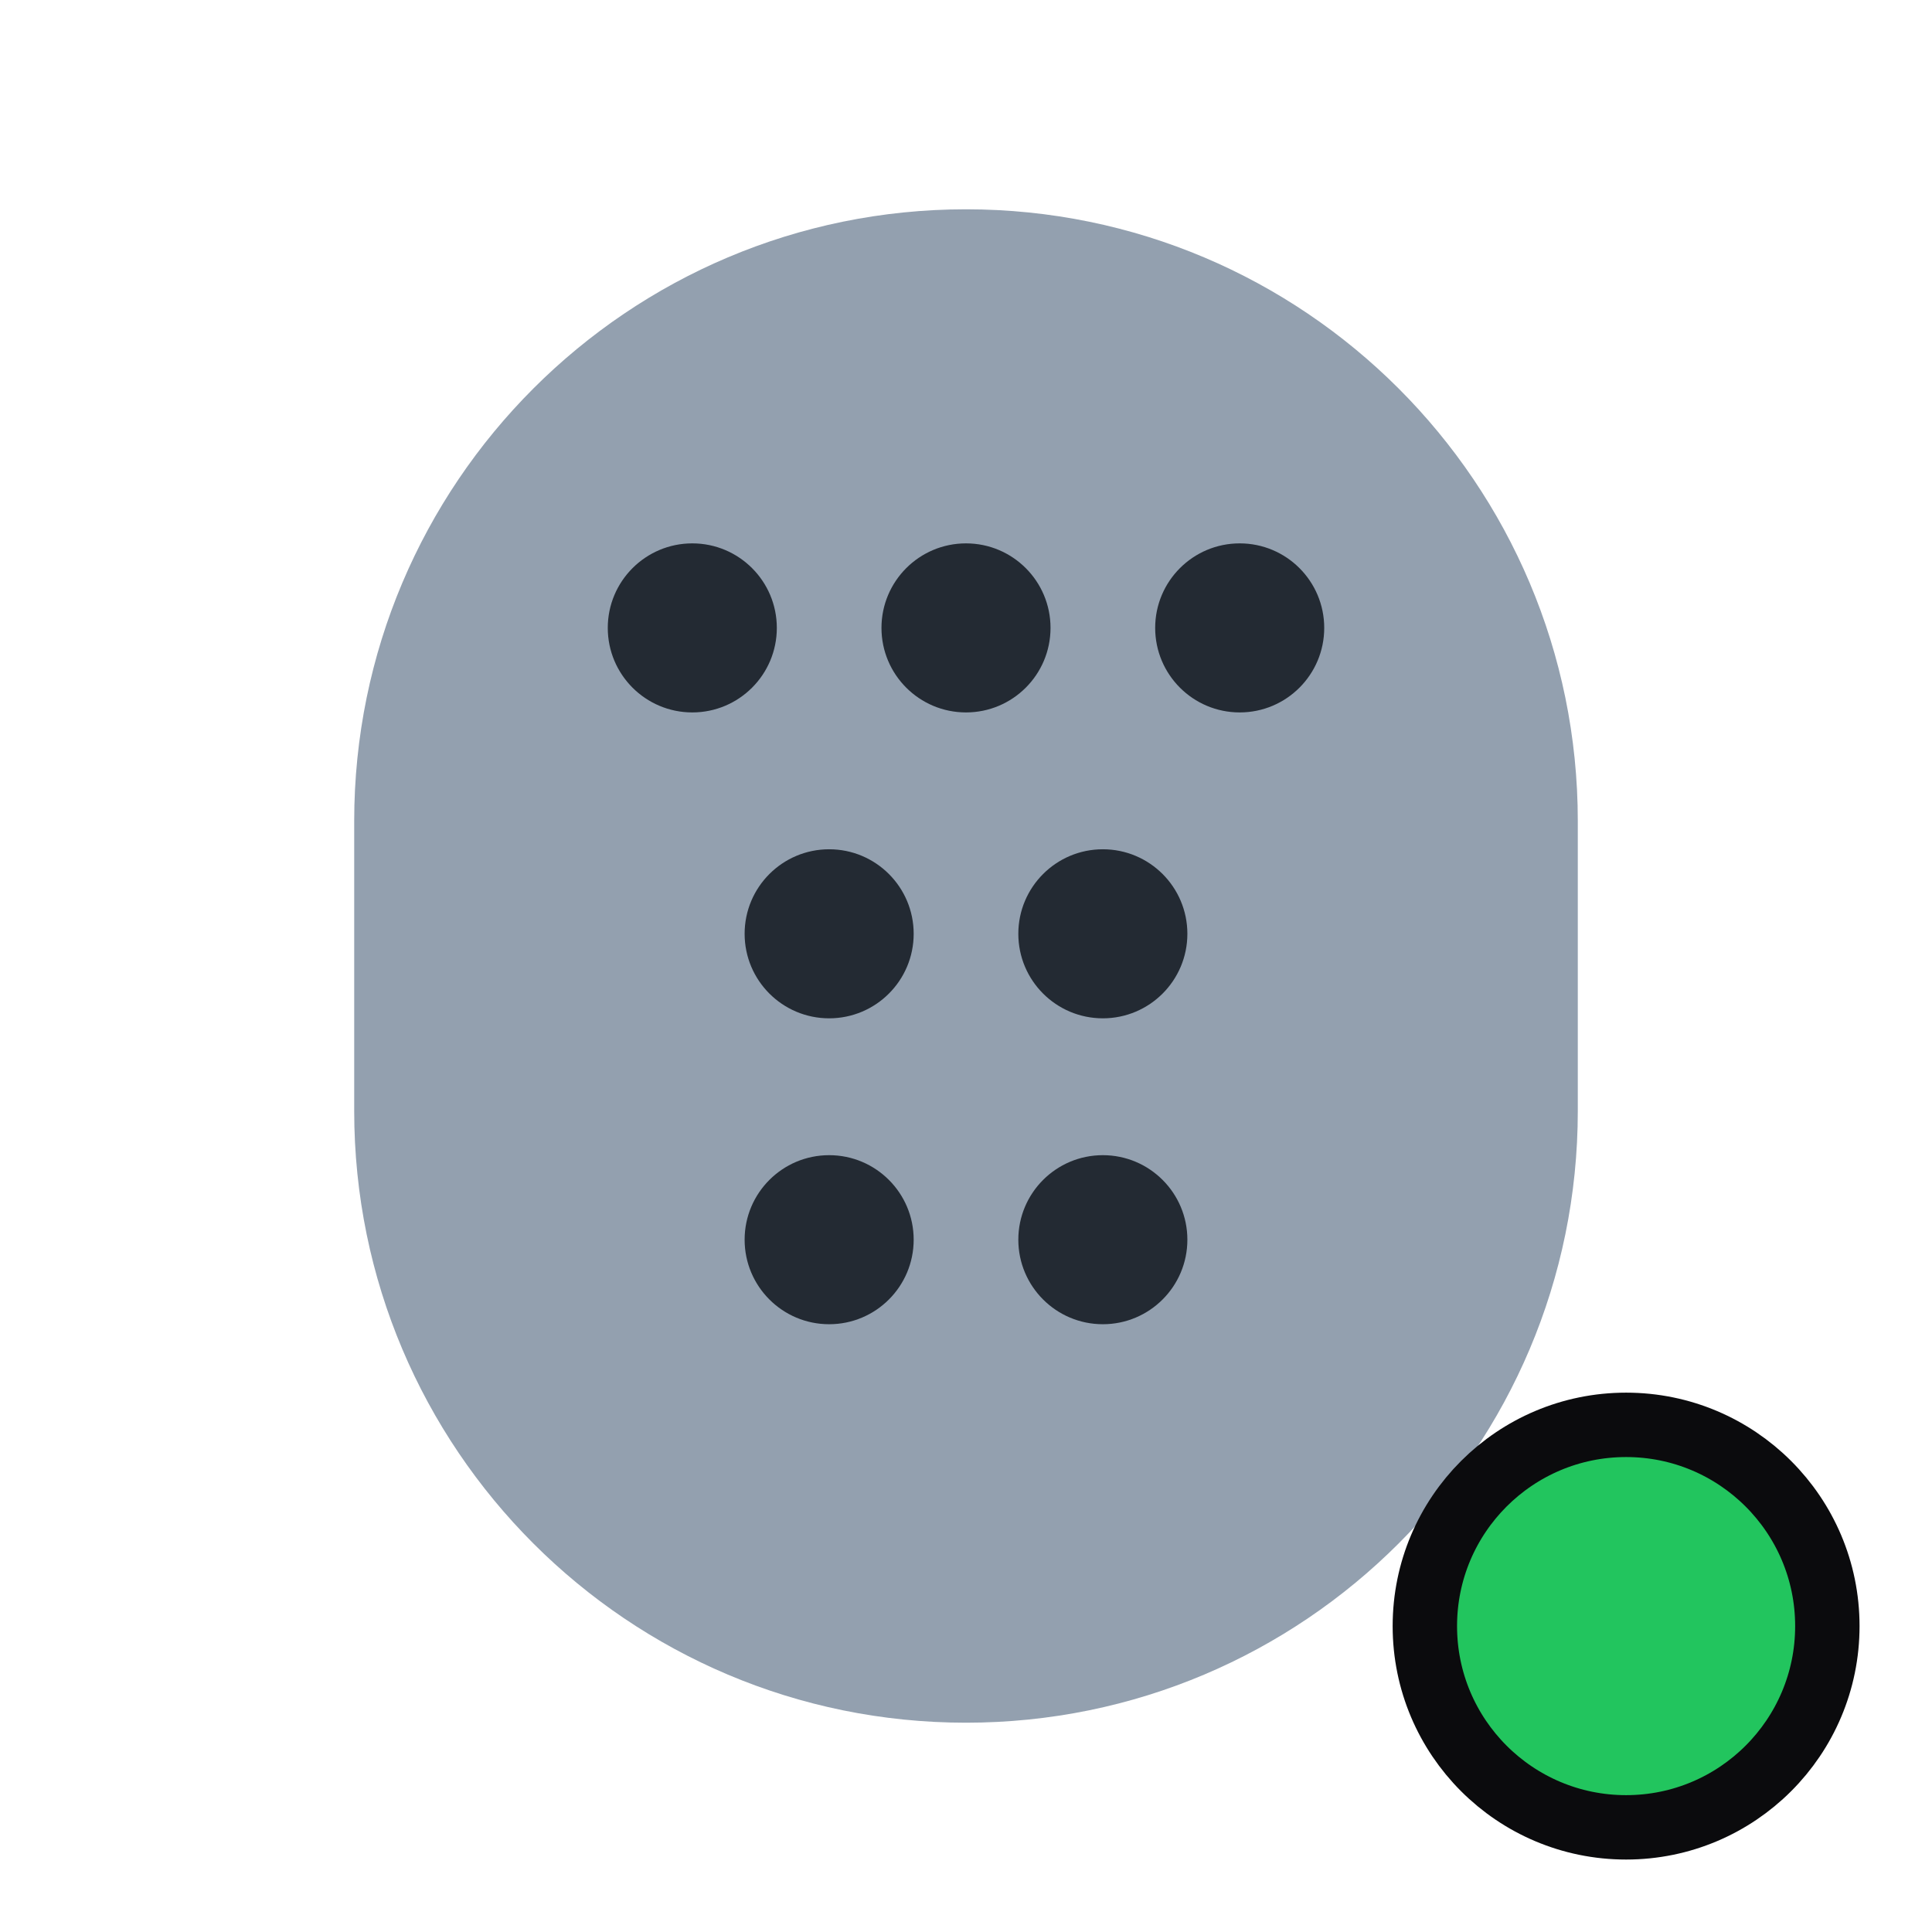
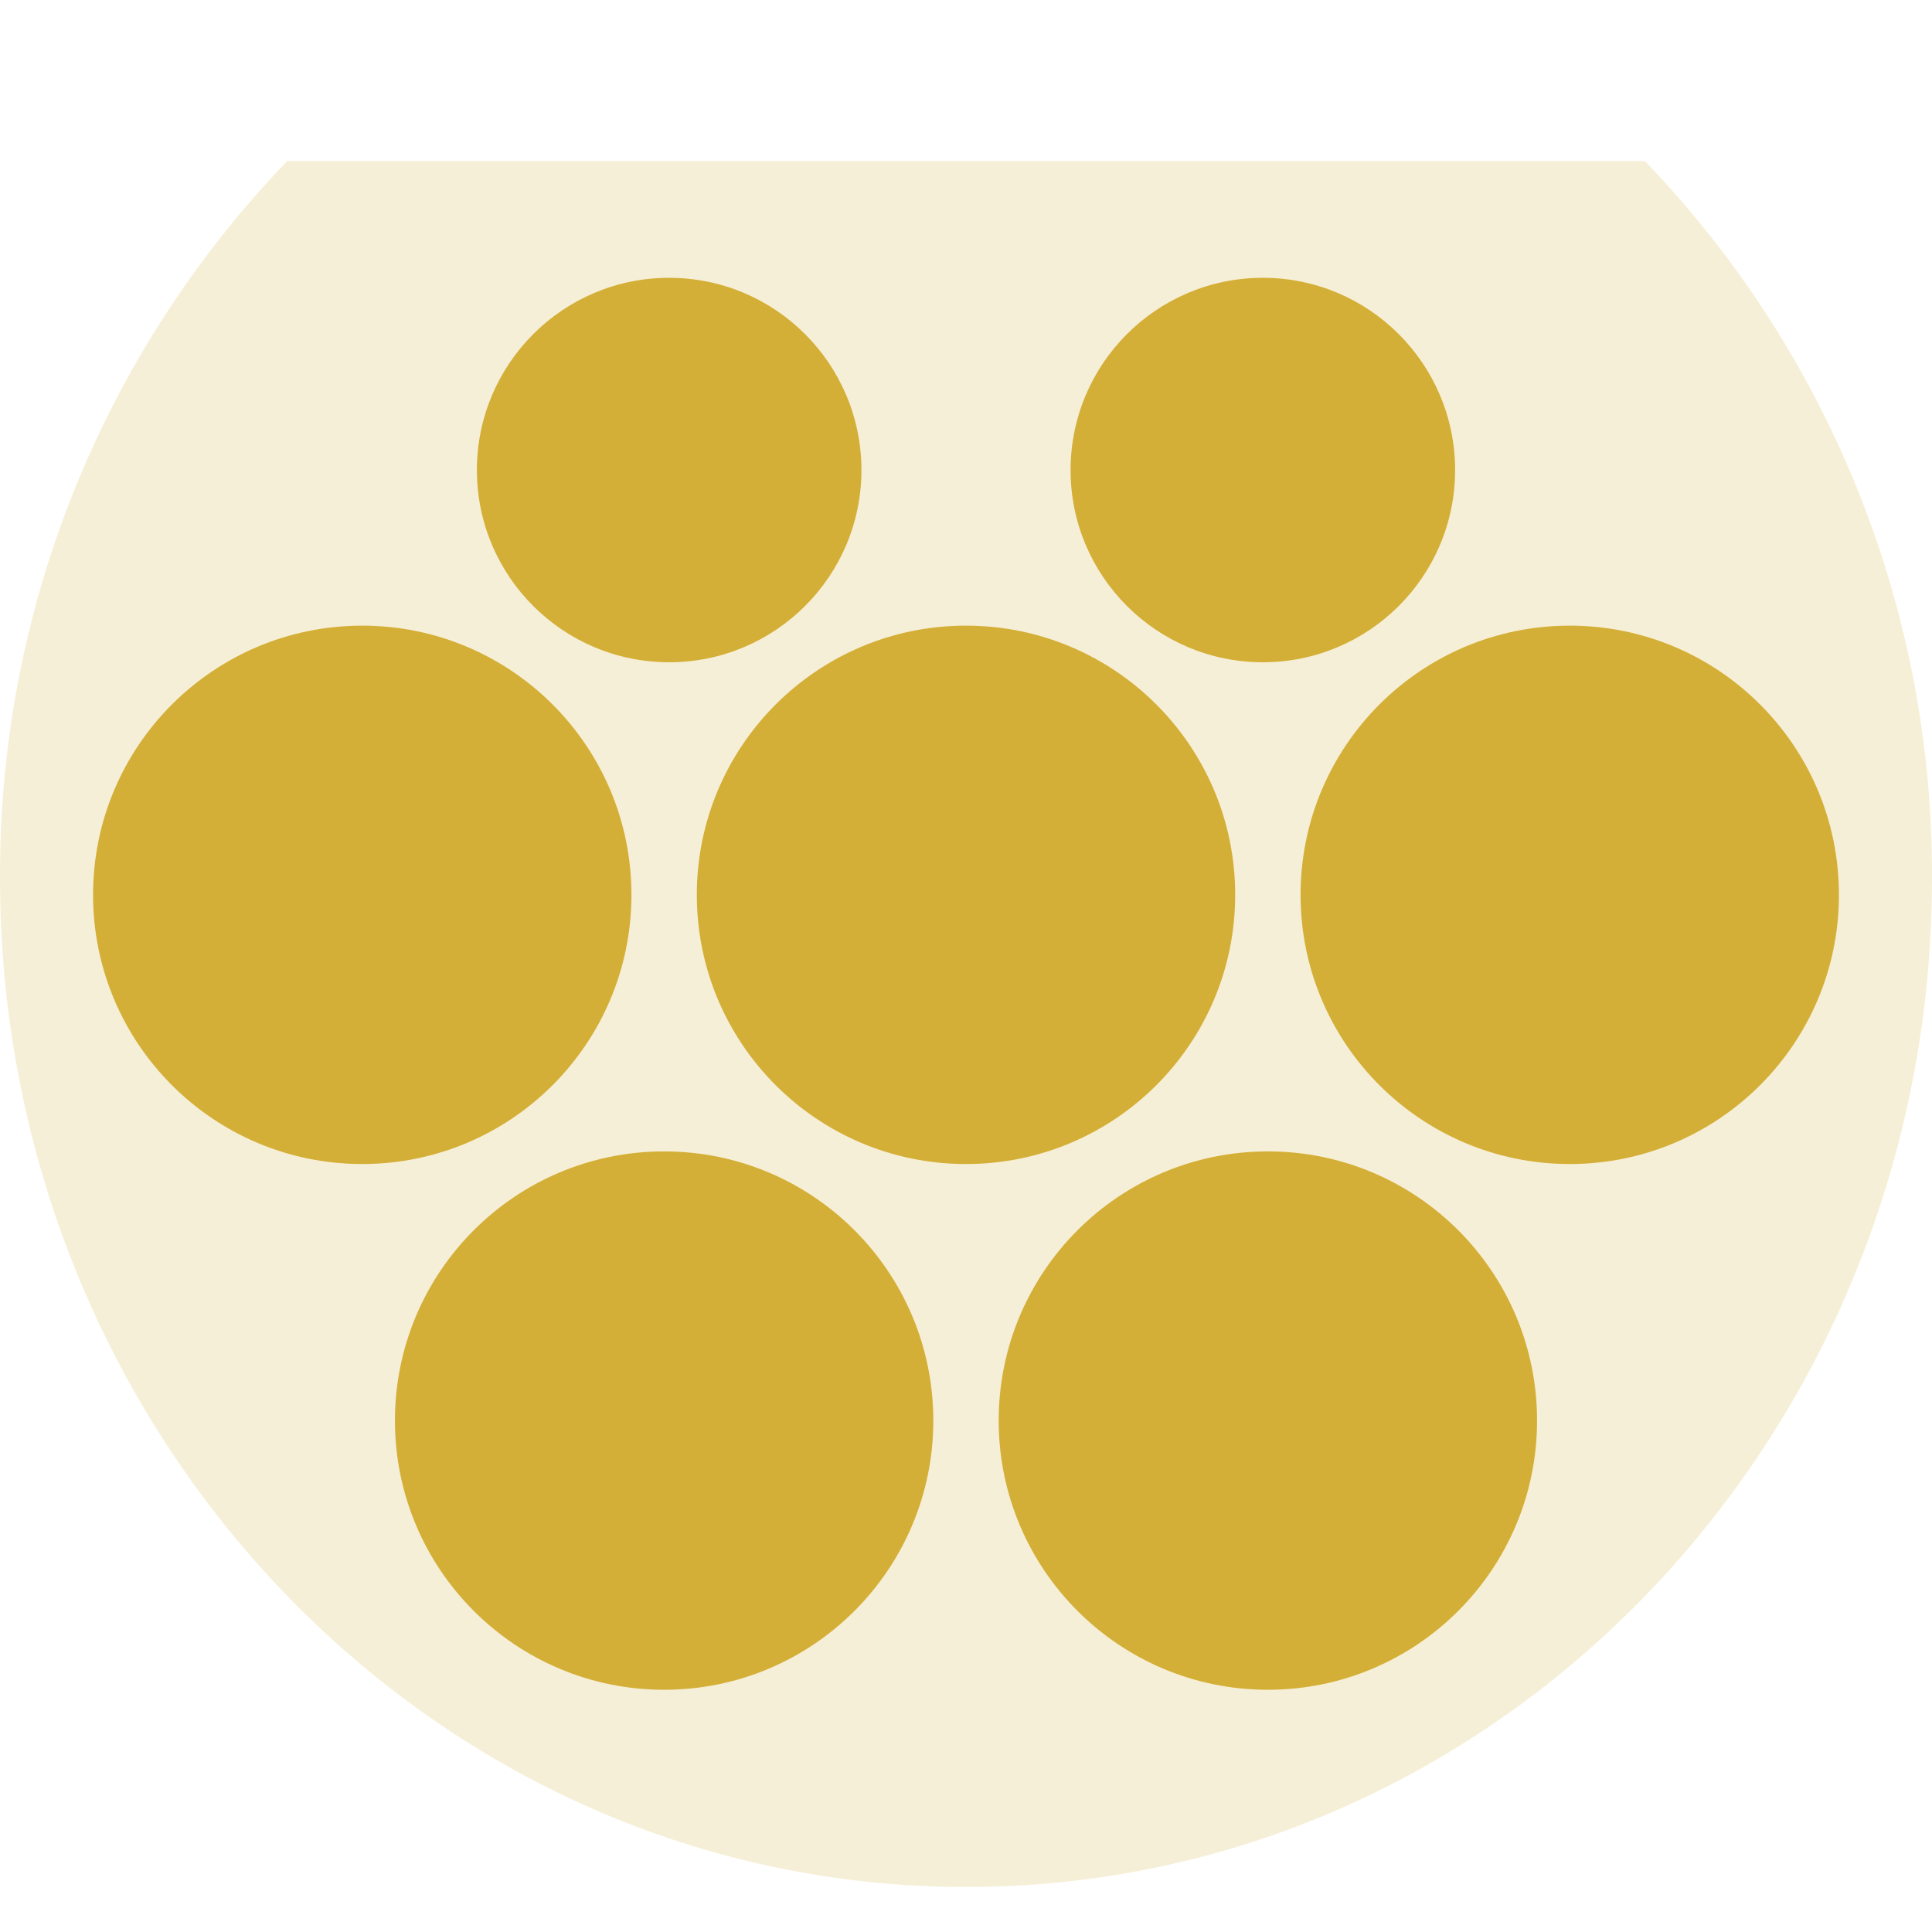
- <svg xmlns="http://www.w3.org/2000/svg" viewBox="0 0 24 24" width="24" height="24" fill="none">
-   <rect x="4.4" y="2.6" width="15.2" height="18.8" rx="7.6" fill="#93a0af" />
-   <circle cx="8.6" cy="7.8" r="1.05" fill="#232a33" />
-   <circle cx="12" cy="7.8" r="1.05" fill="#232a33" />
-   <circle cx="15.4" cy="7.8" r="1.05" fill="#232a33" />
-   <circle cx="10.3" cy="11.6" r="1.05" fill="#232a33" />
-   <circle cx="13.7" cy="11.6" r="1.05" fill="#232a33" />
-   <circle cx="10.3" cy="15.4" r="1.05" fill="#232a33" />
-   <circle cx="13.7" cy="15.4" r="1.05" fill="#232a33" />
-   <circle cx="20.2" cy="20.2" r="2.5" fill="#22c55e" stroke="#0b0b0d" stroke-width="0.8" />
+ <svg xmlns="http://www.w3.org/2000/svg" width="24" height="24" viewBox="0 0 24 24" fill="none">
+   <path opacity="0.2" fill-rule="evenodd" clip-rule="evenodd" d="M3.568 2H20.433C22.736 4.394 24.015 7.59 24 10.912C24 17.837 18.63 23.441 12.001 23.441C5.373 23.441 0 17.827 0 10.912C-0.015 7.59 1.265 4.394 3.568 2Z" fill="#D4AF37" />
+   <path d="M8.25 14.303C10.097 14.303 11.594 15.8 11.594 17.647C11.594 19.494 10.097 20.991 8.25 20.991C6.403 20.991 4.906 19.494 4.906 17.647C4.906 15.8 6.403 14.303 8.25 14.303ZM15.75 14.303C17.597 14.303 19.094 15.8 19.094 17.647C19.094 19.494 17.597 20.991 15.75 20.991C13.903 20.991 12.406 19.494 12.406 17.647C12.406 15.8 13.903 14.303 15.75 14.303ZM4.5 7.772C6.347 7.772 7.844 9.269 7.844 11.116C7.844 12.963 6.347 14.46 4.5 14.46C2.653 14.46 1.156 12.963 1.156 11.116C1.156 9.269 2.653 7.772 4.5 7.772ZM12 7.772C13.847 7.772 15.344 9.269 15.344 11.116C15.344 12.963 13.847 14.46 12 14.46C10.153 14.46 8.656 12.963 8.656 11.116C8.656 9.269 10.153 7.772 12 7.772ZM19.5 7.772C21.347 7.772 22.844 9.269 22.844 11.116C22.844 12.963 21.347 14.46 19.5 14.46C17.653 14.46 16.156 12.963 16.156 11.116C16.156 9.269 17.653 7.772 19.5 7.772ZM8.312 3.451C9.631 3.451 10.701 4.521 10.701 5.84C10.701 7.158 9.631 8.227 8.312 8.227C6.994 8.227 5.924 7.158 5.924 5.84C5.924 4.521 6.994 3.451 8.312 3.451ZM15.688 3.451C17.006 3.451 18.076 4.521 18.076 5.84C18.076 7.158 17.006 8.227 15.688 8.227C14.369 8.227 13.299 7.158 13.299 5.84C13.299 4.521 14.368 3.451 15.688 3.451Z" fill="#D4AF37" />
</svg>
